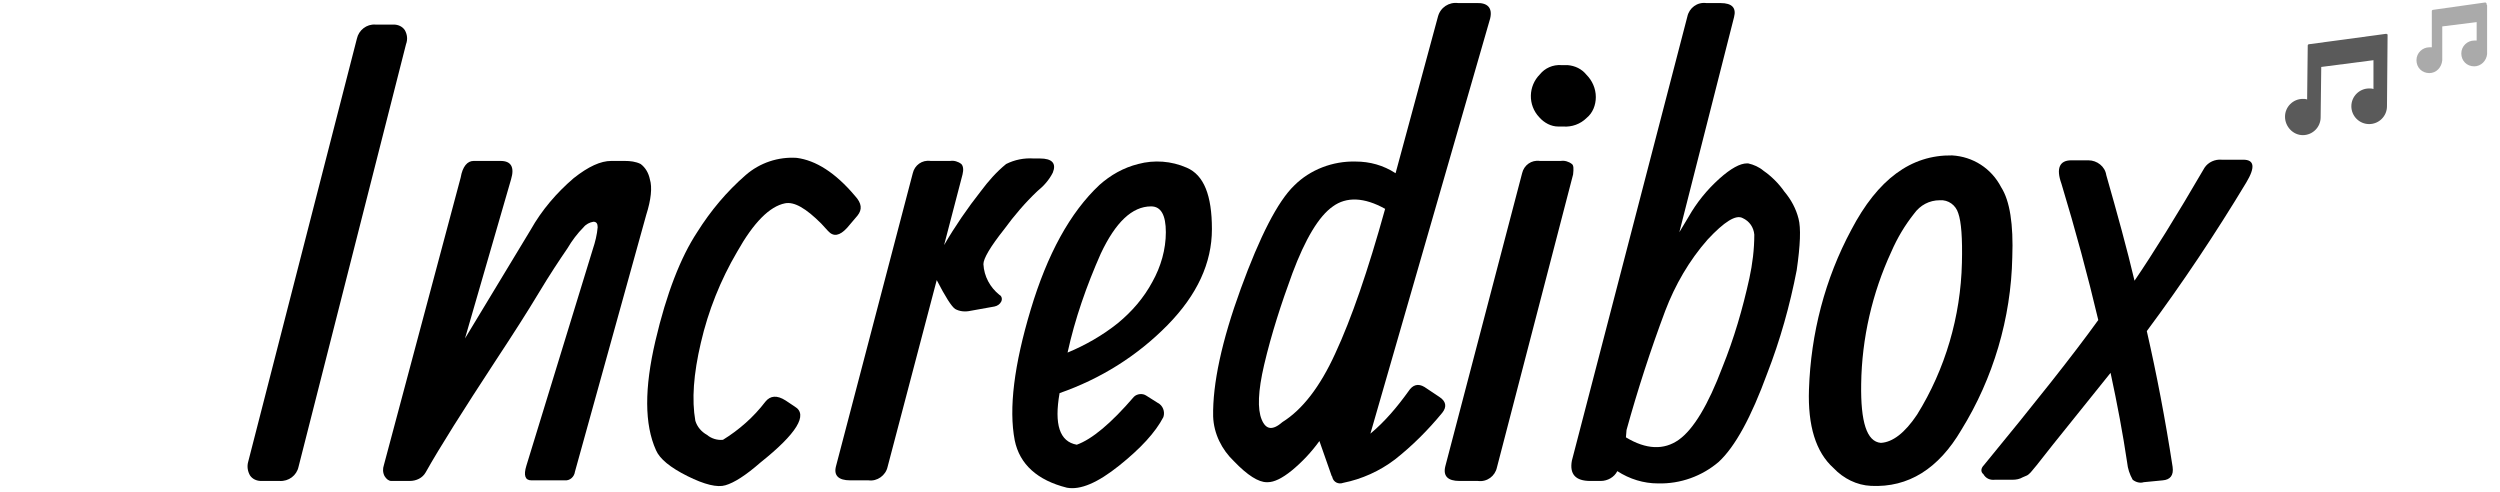
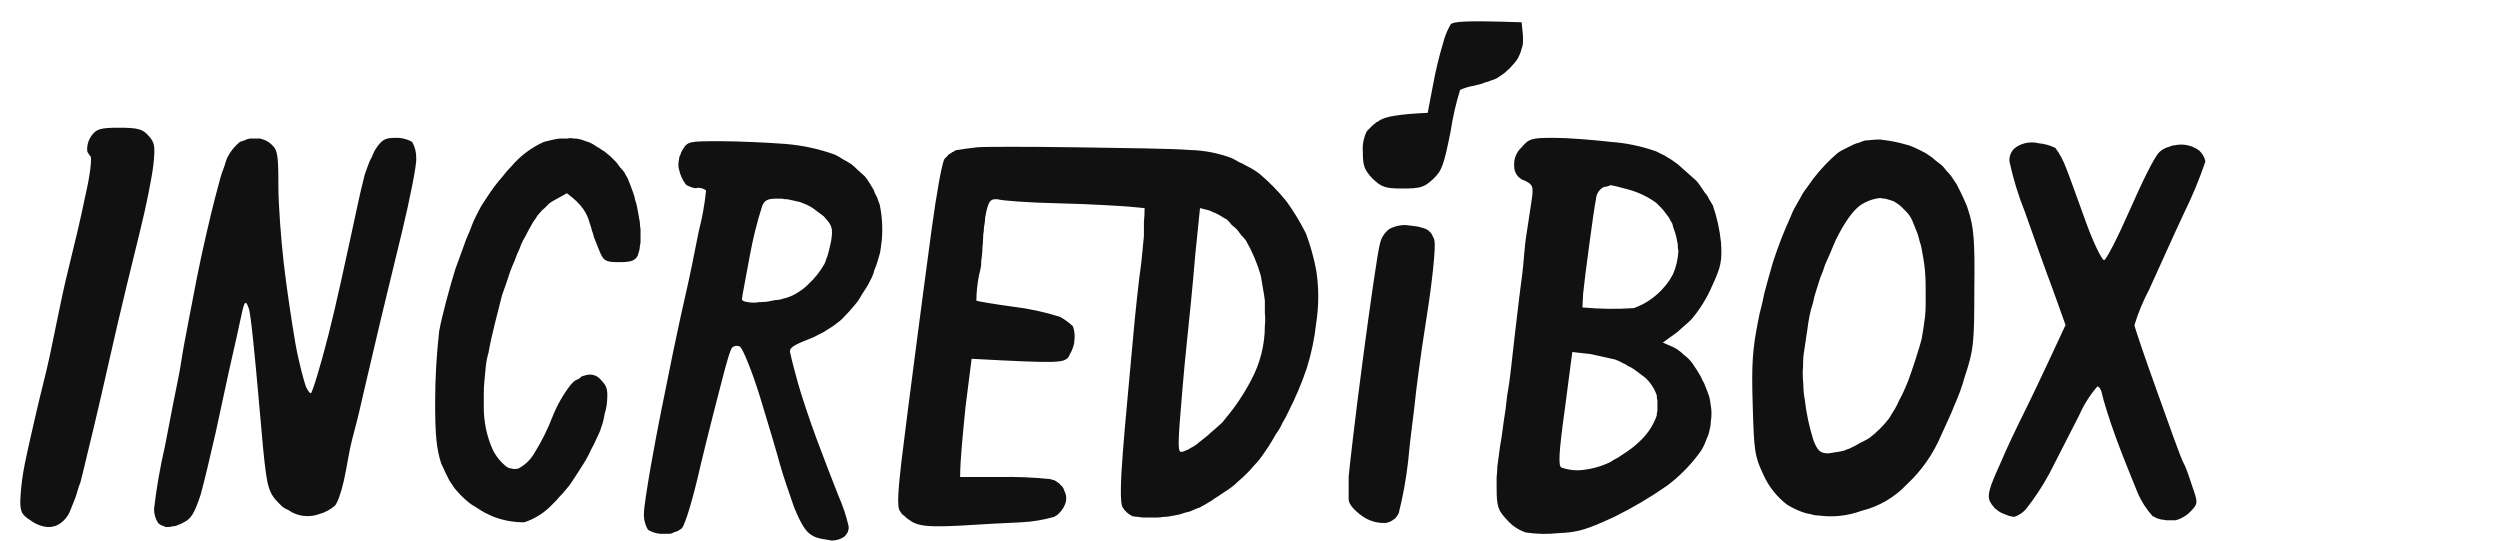
- <svg xmlns="http://www.w3.org/2000/svg" version="1.1" id="png" x="0px" y="0px" viewBox="0 0 407 80" style="enable-background:new 0 0 407 80;" xml:space="preserve">
-   <style type="text/css">
- 	.st0{fill:#5A5A5A;}
- 	.st1{fill:#AAAAAA;}
- </style>
-   <path d="M58.1,6.3c0.3-1.4,1.6-2.4,3-2.3h3c0.7,0,1.4,0.3,1.8,0.9c0.4,0.7,0.5,1.5,0.2,2.3L48.6,76c-0.3,1.4-1.6,2.4-3.1,2.3h-3  c-0.7,0-1.4-0.3-1.8-0.9c-0.4-0.7-0.5-1.5-0.3-2.2L58.1,6.3z" />
-   <path d="M75.7,55.1l10.7-17.7c1.8-3.2,4.2-6,7-8.4c2.4-1.9,4.4-2.8,6.1-2.8h2.2c0.9,0,1.8,0.1,2.6,0.5c0.8,0.6,1.3,1.5,1.5,2.5  c0.4,1.3,0.2,3.3-0.6,5.8L93.6,76.8c-0.1,0.8-0.8,1.5-1.7,1.4h-5.4c-1,0-1.3-0.8-0.8-2.4l10.8-35.2c0.4-1.2,0.7-2.4,0.8-3.6  c0-0.6-0.2-0.9-0.7-0.9C96,36.2,95.4,36.5,95,37c-1,1-1.9,2.2-2.6,3.4c-1.3,1.9-2.9,4.3-4.7,7.3c-1.8,3-4.1,6.6-7,11  c-5.3,8.1-9.1,14.1-11.4,18.2c-0.5,0.9-1.5,1.4-2.6,1.4h-3c-0.4,0-0.8-0.3-1.1-0.8c-0.3-0.6-0.3-1.2-0.1-1.8L75,28.9  c0.3-1.8,1.1-2.7,2.1-2.7h4.4c1.7,0,2.3,1,1.7,3L75.7,55.1z" />
-   <path d="M139.2,31.9c1.1,1.2,1.2,2.2,0.4,3.2l-1.7,2c-1.2,1.3-2.2,1.5-3.1,0.5l-1.1-1.2c-2.5-2.5-4.4-3.6-5.9-3.3  c-2.5,0.5-5.1,3.1-7.8,7.9c-2.7,4.6-4.7,9.6-5.9,14.8c-1.2,5.1-1.5,9.3-0.9,12.7c0.3,1,1,1.8,1.9,2.3c0.7,0.6,1.7,0.9,2.6,0.8  c2.6-1.6,5-3.7,6.9-6.2c0.8-1,1.9-1.1,3.3-0.2l1.5,1c2.2,1.3,0.3,4.4-5.6,9.1c-2.4,2.1-4.3,3.3-5.7,3.7c-1.3,0.4-3.4-0.1-6.2-1.5  c-2.8-1.4-4.5-2.8-5.1-4.2c-1.9-4.2-1.9-10.1-0.1-17.8s4.1-13.6,6.8-17.7c2.2-3.5,4.8-6.6,7.9-9.3c2.3-2,5.3-3,8.3-2.8  C132.8,26.1,136,28.1,139.2,31.9" />
-   <path d="M153.7,39.9c1.8-3.1,3.8-6,6-8.8c1.2-1.6,2.5-3.1,4.1-4.4c1.4-0.7,2.9-1,4.5-0.9h1c2,0,2.7,0.8,2.1,2.3  c-0.6,1.2-1.5,2.2-2.5,3c-2,1.9-3.8,4-5.4,6.2c-2.3,2.9-3.4,4.8-3.4,5.7c0.1,2,1.1,3.8,2.6,5c0.4,0.2,0.5,0.7,0.3,1.1  c-0.2,0.4-0.6,0.7-1.1,0.8l-3.9,0.7c-0.9,0.2-1.8,0.1-2.5-0.3c-0.6-0.4-1.6-2-3-4.7L144.5,76c-0.3,1.4-1.7,2.4-3.1,2.2h-3  c-1.9,0-2.7-0.8-2.3-2.3l12.5-47.7c0.3-1.3,1.5-2.2,2.9-2h3.2c0.6-0.1,1.3,0.1,1.8,0.5c0.3,0.3,0.4,0.9,0.2,1.7L153.7,39.9z" />
-   <path d="M172.5,64c-0.9,5.1,0,7.9,2.8,8.4c2.5-0.9,5.6-3.5,9.3-7.8c0.5-0.5,1.4-0.6,2-0.2l1.9,1.2c0.8,0.4,1.2,1.4,0.9,2.3  c-1.3,2.5-3.7,5.1-7.2,7.9s-6.3,4-8.5,3.6c-4.8-1.2-7.7-3.8-8.5-7.7c-1-5.2-0.1-12.3,2.6-21.3c2.7-9,6.4-15.8,11.2-20.3  c1.8-1.6,3.9-2.8,6.3-3.4c2.6-0.7,5.4-0.5,7.9,0.6c2.8,1.2,4.1,4.5,4.1,10c0,5.5-2.4,10.7-7.2,15.6C185.1,58,179.1,61.7,172.5,64   M173.8,57.4c2.9-1.2,5.7-2.8,8.2-4.8c2.3-1.9,4.2-4.1,5.6-6.7c1.4-2.5,2.2-5.3,2.2-8.1c0-2.8-0.8-4.2-2.4-4.2  c-3.1,0-5.8,2.6-8.2,7.7C176.9,46.5,175,51.9,173.8,57.4" />
-   <path d="M242.6,3l-19.5,67.6c2.4-2,4.4-4.4,6.2-6.9c0.7-1.1,1.6-1.3,2.6-0.7l2.4,1.6c1.1,0.7,1.3,1.6,0.5,2.6  c-2.3,2.8-4.9,5.4-7.7,7.6c-2.5,1.9-5.4,3.2-8.4,3.8c-0.8,0.3-1.6-0.1-1.8-0.9c0-0.1,0-0.1-0.1-0.2l-2-5.7c-1.3,1.8-2.8,3.4-4.5,4.8  c-1.6,1.3-2.9,1.9-3.9,1.9h-0.2c-1.3,0-3.1-1.1-5.3-3.4c-2-1.9-3.3-4.5-3.4-7.3c-0.1-5.3,1.4-12.3,4.5-20.8s6-14.2,8.7-16.8  c2.6-2.6,6.3-4,10-3.9c2.3,0,4.5,0.6,6.5,1.9l6.9-25.5c0.4-1.5,1.8-2.4,3.3-2.2h2.9C242.2,0.4,243,1.3,242.6,3 M225.5,34  c-3.4-1.9-6.3-2-8.5-0.4c-2.3,1.6-4.5,5.3-6.6,10.9c-1.8,4.9-3.4,9.8-4.6,14.9c-1,4.3-1.1,7.2-0.4,8.9s1.8,1.8,3.4,0.4  c3.2-2,6.1-5.7,8.6-11.2C220,51.9,222.7,44.1,225.5,34" />
-   <path d="M256.1,28.4l-12.4,47.7c-0.3,1.4-1.6,2.4-3.1,2.2h-3c-1.9,0-2.7-0.8-2.3-2.4l12.5-47.7c0.3-1.3,1.5-2.2,2.9-2h3.4  c0.6-0.1,1.3,0.1,1.8,0.5C256.2,26.9,256.2,27.5,256.1,28.4 M254.2,10.6h1c1.2,0.1,2.3,0.6,3.1,1.6c0.9,0.9,1.5,2.2,1.5,3.6  c0,1.3-0.5,2.6-1.5,3.4c-1,1-2.4,1.5-3.8,1.4h-0.8c-1.2,0-2.3-0.6-3.1-1.5c-1.9-2-1.8-5.1,0.1-7C251.5,11.1,252.8,10.5,254.2,10.6" />
-   <path d="M269.9,78.7c-2.3,0-4.6-0.7-6.6-2c-0.5,1-1.6,1.6-2.7,1.6h-1.7c-2.4,0-3.4-1.1-3-3.3l18.8-72.3c0.3-1.4,1.6-2.4,3.1-2.2h2.3  c1.9,0,2.6,0.8,2.2,2.3l-8.9,35l1.5-2.5c1.3-2.3,3-4.4,5-6.2c1.9-1.7,3.4-2.5,4.5-2.5h0.2c0.9,0.2,1.8,0.6,2.5,1.2  c1.3,0.9,2.5,2.1,3.4,3.4c1.1,1.3,1.9,2.8,2.3,4.4c0.4,1.5,0.3,4.3-0.3,8.4c-1.1,5.7-2.7,11.4-4.8,16.8c-2.6,7.1-5.2,11.9-7.9,14.4  C277.1,77.5,273.6,78.8,269.9,78.7 M264.7,71.2c3.3,2,6.2,2.1,8.6,0.4c2.4-1.7,4.8-5.7,7.1-11.8c1.9-4.7,3.3-9.5,4.4-14.5  c0.5-2.3,0.8-4.7,0.8-7.1c-0.1-1.2-0.8-2.2-1.9-2.7c-1.1-0.6-3,0.6-5.7,3.5c-3,3.4-5.3,7.4-6.9,11.6c-2.4,6.4-4.5,12.9-6.3,19.4  L264.7,71.2z" />
-   <path d="M294.5,63.4c0.3-9.1,2.6-18,6.9-26c4.3-8.2,9.7-12.2,16.4-12.1c3.4,0.2,6.4,2.1,8,5.2c1.4,2.2,2,6,1.8,11.4  c-0.2,9.9-3.1,19.7-8.3,28.1c-3.7,6.3-8.6,9.4-14.7,9.1c-2.3-0.1-4.5-1.2-6.1-2.9C295.6,73.6,294.3,69.3,294.5,63.4 M312.1,67.5  c4.6-7.4,7.1-16,7.3-24.7c0.1-4-0.1-6.7-0.6-8.1c-0.4-1.3-1.6-2.2-3-2.1c-1.7,0-3.2,0.8-4.2,2.2c-1.5,1.9-2.7,3.9-3.7,6.2  c-3.1,6.7-4.8,14.1-4.9,21.5c-0.1,6.2,0.9,9.4,3.2,9.6C308.1,72,310.1,70.5,312.1,67.5" />
-   <path d="M323,75.7c8.3-10.1,14.5-17.9,18.6-23.6c-1.7-7.2-3.7-14.6-6-22.2c-0.9-2.5-0.3-3.8,1.6-3.8h2.8c1.4,0,2.7,1,2.9,2.4  c1.8,6.3,3.4,12.1,4.6,17.2c3-4.4,6.8-10.5,11.4-18.4c0.6-0.9,1.7-1.4,2.8-1.3h3.5c1.8,0,2,1.2,0.5,3.7c-5,8.3-10.4,16.4-16.2,24.2  c1.6,7,3,14.3,4.2,22.1c0.2,1.4-0.4,2.1-1.6,2.2l-3.1,0.3c-0.6,0.2-1.3,0-1.8-0.4c-0.5-0.9-0.8-1.8-0.9-2.8  c-0.7-4.7-1.6-9.5-2.7-14.6l-9.4,11.7l-2.6,3.3l-0.5,0.6l-0.5,0.6c-0.2,0.2-0.4,0.4-0.6,0.5l-0.7,0.3c-0.5,0.3-1.1,0.4-1.6,0.4h-2.9  c-0.8,0.1-1.5-0.2-1.9-0.9C322.4,76.8,322.5,76.2,323,75.7" />
-   <path class="st0" d="M388.5,5.5l-12.6,1.7c-0.1,0-0.2,0.1-0.2,0.2l-0.1,8.8c-0.2-0.1-0.5-0.1-0.7-0.1c-1.6,0-2.9,1.3-2.9,2.9  c0,1.6,1.3,3,2.9,3c0,0,0,0,0,0l0,0c1.6,0,2.9-1.3,2.9-2.9l0.1-8.2l8.5-1.1v4.7c-0.2-0.1-0.5-0.1-0.7-0.1c-1.6,0-2.9,1.3-2.9,2.9  c0,1.6,1.3,2.9,2.9,2.9c1.6,0,2.9-1.3,2.9-2.9l0.1-11.7C388.8,5.7,388.7,5.6,388.5,5.5C388.6,5.6,388.5,5.6,388.5,5.5" />
-   <path class="st1" d="M404.8,0.5c-0.1,0-0.1-0.1-0.2-0.1l-8.5,1.2c-0.1,0-0.2,0.1-0.2,0.2v5.9c-0.1,0-0.3,0-0.4,0  c-1.1,0-2.1,0.9-2.1,2.1s0.9,2.1,2.1,2.1l0,0c1.1,0,2-0.9,2.1-2.1V4.3l5.6-0.7v3c-0.1,0-0.3,0-0.4,0c-1.1,0-2.1,0.9-2.1,2.1  s0.9,2.1,2.1,2.1c1.1,0,2-0.9,2.1-2l0-7.9c0-0.1,0-0.1-0.1-0.2L404.8,0.5z" />
+ <svg xmlns="http://www.w3.org/2000/svg" id="Camada_1" data-name="Camada 1" viewBox="0 0 370 80">
+   <defs>
+     <style>.cls-1{fill:#111;fill-rule:evenodd;}</style>
+   </defs>
+   <path id="Layer" class="cls-1" d="M194.8,40a25.39,25.39,0,0,1,0,7.8,34.93,34.93,0,0,1-1.4,6.7,47.65,47.65,0,0,1-2.7,6.4,14.39,14.39,0,0,1-.9,1.7,8.82,8.82,0,0,1-1,1.7c-.33.6-.67,1.17-1,1.7s-.77,1.07-1.1,1.6a9.82,9.82,0,0,1-1.1,1.3c-.33.4-.7.8-1.1,1.2s-.8.77-1.2,1.1a9.82,9.82,0,0,1-1.3,1.1q-.41.3-.9.6t-.9.6q-.49.3-.9.6l-1,.6a6.23,6.23,0,0,0-.7.4,4.34,4.34,0,0,0-.8.3,7,7,0,0,0-.7.3l-.8.2a6.33,6.33,0,0,1-1,.3l-1.1.2a4.85,4.85,0,0,1-1,.1,6.41,6.41,0,0,1-1.1.1h-1.7a3.59,3.59,0,0,1-.9-.1,4.34,4.34,0,0,1-.9-.1,3.35,3.35,0,0,1-1.5-1.4c-.3-.7-.3-3.4.1-8.3.3-4,1-11.1,1.4-15.7s1-10.1,1.3-12c.07-.67.13-1.33.2-2s.13-1.37.2-2.1v-2a20.25,20.25,0,0,0,.1-2.1l-2.1-.2c-1.2-.1-5.8-.4-10.4-.5s-8.6-.4-9.2-.6c-1-.1-1.3.1-1.7,1.7l-.2,1a4.85,4.85,0,0,1-.1,1,4.85,4.85,0,0,0-.1,1,4.85,4.85,0,0,0-.1,1,9.42,9.42,0,0,1-.1,1.4,9.42,9.42,0,0,1-.1,1.4,7.54,7.54,0,0,0-.1,1.3,11.66,11.66,0,0,1-.3,1.4,20.29,20.29,0,0,0-.4,3.8c.2.1,2.6.5,5.5.9a37.52,37.52,0,0,1,6.9,1.5,9.22,9.22,0,0,1,1.9,1.4,4.68,4.68,0,0,1,.2,2.2,1.8,1.8,0,0,1-.1.6l-.2.6a2.8,2.8,0,0,1-.3.6,2.8,2.8,0,0,1-.3.6c-.8.8-1.4.9-14.3.2l-.9,7.1c-.4,4-.8,7.9-.8,10.4h5.8a61.06,61.06,0,0,1,7.5.3c.2.07.43.13.7.2l.6.4.5.5a1.3,1.3,0,0,1,.3.6,2.35,2.35,0,0,1,0,2.3,1.31,1.31,0,0,1-.3.5,1.74,1.74,0,0,1-.3.4l-.4.4c-.2.13-.37.23-.5.3a21.77,21.77,0,0,1-4.8.8c-2.2.1-6.3.3-9.2.5-4.2.2-5.7.1-6.9-.5l-.6-.4a2.32,2.32,0,0,1-.5-.4,3.12,3.12,0,0,0-.5-.4l-.4-.6c-.3-.7-.2-2.8.3-7.1.4-3.3,1.3-10.4,2-15.7s1.8-13.8,2.5-18.9,1.5-9.7,1.9-10.3l.4-.4a1,1,0,0,1,.5-.4,1.31,1.31,0,0,1,.5-.3.69.69,0,0,1,.5-.2c.6-.1,1.9-.3,2.9-.4s7.5-.1,14.6,0,14.7.2,16.9.4a18.87,18.87,0,0,1,6.2,1.2c.4.2.77.4,1.1.6a6.66,6.66,0,0,1,1,.5c.4.2.77.4,1.1.6a8.67,8.67,0,0,1,1,.7,30,30,0,0,1,3.9,4,34,34,0,0,1,2.9,4.8,33.45,33.45,0,0,1,1.5,5.4Zm-7.6,8.2a7.74,7.74,0,0,0,0-1.8V44.5c-.07-.6-.17-1.23-.3-1.9s-.17-1.2-.3-1.8a23.21,23.21,0,0,0-2.2-5.2,7.15,7.15,0,0,0-.7-.8l-.6-.8a7.15,7.15,0,0,0-.8-.7,7.15,7.15,0,0,0-.7-.8,6.23,6.23,0,0,1-.7-.4,6.23,6.23,0,0,0-.7-.4,2.35,2.35,0,0,0-.7-.3,2.35,2.35,0,0,0-.7-.3l-1.2-.3-.7,6.9c-.3,3.7-.9,9.8-1.3,13.5s-.8,8.8-1,11.3c-.3,4.3-.2,4.6.6,4.3a7,7,0,0,1,.7-.3,6.23,6.23,0,0,1,.7-.4l.6-.4a3.78,3.78,0,0,1,.6-.5l1-.8c.27-.27.57-.53.9-.8s.57-.53.9-.8.53-.57.8-.9a31.22,31.22,0,0,0,3.8-5.7,16.94,16.94,0,0,0,2-8Zm24.2-14.1.4.4a2.8,2.8,0,0,1,.3.6,1.1,1.1,0,0,1,.2.6c.2.8-.3,5.9-1.2,11.5s-1.6,11.2-1.7,12.4-.7,5.2-1,8.7A58.62,58.62,0,0,1,207,76l-.4.6a3.12,3.12,0,0,1-.5.4,2.8,2.8,0,0,1-.6.3,1.8,1.8,0,0,1-.6.1,5.46,5.46,0,0,1-3.4-1.1c-1.1-.8-1.9-1.7-1.9-2.4V70.6c.1-1.3,1-9.1,2.1-17.4s2.2-15.9,2.5-17a3.78,3.78,0,0,1,1.4-2.3,5,5,0,0,1,2.4-.6,155494425599147,155494425599147,0,0,0,1.4.2,2.11,2.11,0,0,1,.7.1c.27.07.5.13.7.2a2.8,2.8,0,0,1,.6.3ZM22.7,24.4c-.2,1.8-1.1,6.3-2,9.9s-3,12.2-4.5,18.9-3.3,14.2-3.9,16.6l-.4,1.6a9.77,9.77,0,0,0-.5,1.5,11.19,11.19,0,0,1-.5,1.4q-.3.8-.6,1.5a4.12,4.12,0,0,1-1.6,1.8l-.4.2a.85.85,0,0,1-.4.1,1.57,1.57,0,0,1-.5.1H7a5,5,0,0,1-2.5-1C3.2,76.2,3,75.7,3,74.1a35.27,35.27,0,0,1,.7-5.6c.4-2,1.2-5.4,1.7-7.6s1.5-6,2-8.4,1.1-5.3,1.3-6.3.8-3.9,1.5-6.7,1.8-7.4,2.4-10.4c.8-3.4,1-5.7.8-6-.13-.07-.2-.13-.2-.2a1.29,1.29,0,0,0-.2-.3.85.85,0,0,1-.1-.4v-.3a3.43,3.43,0,0,1,.7-1.9c.7-.9,1.3-1.1,4-1.1s3.5.2,4.3,1.1C22.9,21.1,23,21.5,22.7,24.4ZM223.8,9.7a3.32,3.32,0,0,1-.7.7,4.61,4.61,0,0,1-.7.6q-.41.3-.9.6a4.34,4.34,0,0,1-.8.3,4,4,0,0,1-.9.3,4,4,0,0,1-.9.3l-.8.2a8,8,0,0,0-2,.6,40.44,40.44,0,0,0-1.4,6.1c-1,5-1.3,5.9-2.6,7.1s-1.8,1.4-4.5,1.4-3.1-.2-4.5-1.5c-1.2-1.3-1.4-1.9-1.4-3.9a5.79,5.79,0,0,1,.6-3.1l.4-.4.5-.5a3.12,3.12,0,0,0,.5-.4,1.31,1.31,0,0,0,.5-.3c.8-.5,2.6-.9,7.1-1.1l.8-4.2a57,57,0,0,1,1.5-6.2,10.48,10.48,0,0,1,1.1-2.7c.4-.4,1.9-.6,10.5-.3l.2,2v.9a2.74,2.74,0,0,1-.2,1,4,4,0,0,1-.3.9,3.93,3.93,0,0,1-.5.9,6.22,6.22,0,0,1-.6.7ZM61,21a4.65,4.65,0,0,1,.6,2.4c.1.9-.9,5.9-2.1,10.9s-3,12.3-3.9,16.2-1.9,8-2.2,9.4-.9,3.7-1.3,5.2-.8,4.2-1.2,6-1,3.5-1.4,3.8a6.08,6.08,0,0,1-2.3,1.2,5,5,0,0,1-3.6-.1,3.93,3.93,0,0,1-.9-.5,3.93,3.93,0,0,1-.9-.5l-.7-.7a6.22,6.22,0,0,1-.6-.7c-1.1-1.6-1.2-3-2.2-14.4-.6-6.8-1.2-13-1.5-13.6-.3-.9-.5-1-.7-.4-.2.4-.8,3.6-1.6,7S32.6,61,31.9,64.1s-1.7,7.3-2.2,9.1c-.9,2.7-1.4,3.6-2.5,4.1a2.8,2.8,0,0,1-.6.3,3.69,3.69,0,0,1-.5.2,1.8,1.8,0,0,1-.6.1,1.8,1.8,0,0,1-.6.1h-.4l-.4-.2a.4.4,0,0,1-.3-.1,1.74,1.74,0,0,1-.4-.3,3.75,3.75,0,0,1-.6-2.1,83.78,83.78,0,0,1,1.6-9.2c.8-4.2,1.7-8.8,2-10.2s.6-3.7.9-5.2,1.1-5.9,1.9-9.9,2-9.1,2.6-11.4c.13-.47.27-1,.4-1.5s.27-1,.4-1.5.3-1,.5-1.5.3-1,.5-1.5A7.14,7.14,0,0,1,35.5,21l.6-.2a3.69,3.69,0,0,1,.5-.2,1.8,1.8,0,0,1,.6-.1h1.3l.6.2a2.8,2.8,0,0,1,.6.3,3.12,3.12,0,0,1,.5.4c.9.8,1,1.6,1,6.1,0,2.8.4,8,.8,11.5s1.2,8.8,1.7,11.7S45,56.4,45.2,57s.6,1.2.8,1.2,1.4-3.9,2.6-8.6,2.6-11.3,3.3-14.5,1.5-7.1,1.9-8.5a5.69,5.69,0,0,1,.3-1.1c.13-.4.27-.77.4-1.1a5.27,5.27,0,0,1,.5-1.1c.13-.33.3-.7.5-1.1,1-1.5,1.4-1.8,3-1.8A4.78,4.78,0,0,1,61,21Zm32.3,6.4c.13.33.27.7.4,1.1a5.69,5.69,0,0,1,.3,1.1,5.69,5.69,0,0,1,.3,1.1c.07.33.13.7.2,1.1s.13.7.2,1.1a4.85,4.85,0,0,0,.1,1v1.8a2.11,2.11,0,0,1-.1.7,2.11,2.11,0,0,1-.1.7c-.07.2-.13.43-.2.7-.4.8-1,1-2.8,1-2,0-2.3-.2-2.9-1.7l-.4-1-.4-1a6.33,6.33,0,0,0-.3-1,6.33,6.33,0,0,0-.3-1c-.4-1.5-1.1-2.8-3.4-4.5l-1.8,1a5,5,0,0,0-.8.5l-.7.7a3.32,3.32,0,0,0-.7.7,3,3,0,0,0-.6.8,5.88,5.88,0,0,0-.7,1.1c-.2.33-.4.7-.6,1.1s-.4.77-.6,1.1a8.73,8.73,0,0,0-.5,1.2,12.34,12.34,0,0,0-.7,1.7c-.27.6-.5,1.17-.7,1.7L74.9,42c-.2.6-.4,1.17-.6,1.7-.6,2.4-1.6,6.1-2,8.5a10.9,10.9,0,0,0-.4,2c-.07.67-.13,1.37-.2,2.1a19.13,19.13,0,0,0-.1,2v2.1a15.41,15.41,0,0,0,1.3,6.1A7.36,7.36,0,0,0,75,69.1l.4.2a1.57,1.57,0,0,1,.5.1h.4a1.06,1.06,0,0,0,.5-.1A5.9,5.9,0,0,0,79,67.2a32,32,0,0,0,2.8-5.6,19.4,19.4,0,0,1,2.7-4.7l.5-.5a2.8,2.8,0,0,1,.6-.3,3.12,3.12,0,0,0,.5-.4c.2-.07.43-.13.7-.2a2.1,2.1,0,0,1,2.2.8c.9.9,1,1.5.8,3.6a8,8,0,0,1-.3,1.3,11.66,11.66,0,0,1-.3,1.4l-.4,1.2c-.2.47-.4.9-.6,1.3a13.05,13.05,0,0,1-.7,1.4,13.05,13.05,0,0,1-.7,1.4c-.27.47-.53.9-.8,1.3s-.57.93-.9,1.4l-.8,1.2-1,1.2c-.33.33-.67.7-1,1.1l-1,1a9.92,9.92,0,0,1-3.7,2.2,12.5,12.5,0,0,1-4.5-.8c-.47-.2-.9-.4-1.3-.6s-.9-.53-1.3-.8a6.42,6.42,0,0,1-1.2-.8c-.33-.27-.7-.6-1.1-1s-.57-.67-.9-1l-.8-1.2-.6-1.2c-.2-.47-.4-.9-.6-1.3-.7-2.2-.9-4.1-.9-9.2A94.29,94.29,0,0,1,65,49c.4-2.2,1.5-6.3,2.4-9.2l.8-2.2.8-2.2c.33-.73.63-1.47.9-2.2s.67-1.43,1-2.1.7-1.2,1.1-1.8.7-1.07,1.1-1.6.83-1.07,1.3-1.6a14.26,14.26,0,0,1,1.3-1.5A13.62,13.62,0,0,1,80.5,21l.8-.2c.33-.07.63-.13.9-.2a4.34,4.34,0,0,1,.9-.1H84a2,2,0,0,1,.9,0,3.59,3.59,0,0,1,.9.1,7.88,7.88,0,0,1,.9.3,4.34,4.34,0,0,1,.8.3,5,5,0,0,1,.8.5,5,5,0,0,1,.8.5,2.54,2.54,0,0,1,.7.5,6.22,6.22,0,0,1,.7.6l.7.7.6.8a6.22,6.22,0,0,1,.6.7c.13.27.3.57.5.9l.4,1Zm35.4-.3.6,1a5.27,5.27,0,0,0,.5,1.1c.13.4.27.77.4,1.1a18.05,18.05,0,0,1,.3,5.3c-.07.47-.13,1-.2,1.5s-.27,1-.4,1.5a11.19,11.19,0,0,1-.5,1.4,5.74,5.74,0,0,1-.6,1.5,7.69,7.69,0,0,1-.8,1.4c-.27.4-.53.83-.8,1.3s-.67.9-1,1.3-.7.8-1.1,1.2a6.07,6.07,0,0,1-1.2,1.1,9.36,9.36,0,0,1-1.3.9,7.69,7.69,0,0,1-1.4.8,10.3,10.3,0,0,1-1.5.7c-2.6,1-3,1.4-2.7,2.2.1.6.6,2.5,1.1,4.3s1.7,5.4,2.7,8.1,2.5,6.6,3.3,8.6a24.56,24.56,0,0,1,1.5,4.5v.4a.85.85,0,0,0-.1.4,1.29,1.29,0,0,1-.2.3,1.74,1.74,0,0,1-.3.4,3.29,3.29,0,0,1-1.9.6,38873606399637.79,38873606399637.79,0,0,1-1.4-.2c-.27-.07-.5-.13-.7-.2a2.35,2.35,0,0,1-.7-.3c-1-.5-1.7-1.6-2.8-4.3-.7-2-1.7-4.9-2.1-6.4s-1.7-5.9-2.9-9.8-2.6-7.3-3-7.5a1,1,0,0,0-1.1.1c-.3.2-.9,2.4-1.5,4.7s-2.1,8.1-3.2,12.7c-1.1,4.9-2.3,8.9-2.8,9.4l-.6.4-.6.2a1.25,1.25,0,0,1-.7.2h-.7a4,4,0,0,1-2.4-.6,4.37,4.37,0,0,1-.6-2.4c0-.9.5-4,1-6.9s1.2-6.5,1.5-8,1.1-5.5,1.8-8.9,1.6-7.5,2-9.2,1.2-5.6,1.8-8.7a40.86,40.86,0,0,0,1.1-6.1,1.8,1.8,0,0,0-1.3-.4.62.62,0,0,1-.5,0,.85.85,0,0,1-.4-.1,3.69,3.69,0,0,0-.5-.2,1.29,1.29,0,0,1-.3-.2,5.62,5.62,0,0,1-1-2.2,2.8,2.8,0,0,1-.1-.7,3.13,3.13,0,0,1,.1-.8,1.25,1.25,0,0,1,.2-.7,2.35,2.35,0,0,1,.3-.7c.8-1.3.9-1.3,5.7-1.3,2.6,0,6.9.2,9.5.4a28.15,28.15,0,0,1,7.4,1.6,10.65,10.65,0,0,1,1.2.7,10.65,10.65,0,0,1,1.2.7c.33.27.67.57,1,.9s.67.57,1,.9a8.67,8.67,0,0,1,.7,1ZM121.9,32l-.8-.6-.8-.6c-.33-.2-.63-.37-.9-.5l-1-.4-.9-.2c-.27-.07-.57-.13-.9-.2a4.34,4.34,0,0,1-.9-.1h-.9c-1.2,0-1.7.3-2,1.1a58,58,0,0,0-1.8,7.2c-.6,3.3-1.2,6.3-1.2,6.6s.9.5,1.9.5a6.41,6.41,0,0,1,1.1-.1,4.85,4.85,0,0,0,1-.1l1-.2a3,3,0,0,0,1.1-.2,6.33,6.33,0,0,0,1-.3,6.66,6.66,0,0,0,1-.5q.5-.3.9-.6a7.15,7.15,0,0,0,.8-.7,12.63,12.63,0,0,0,2.4-3,4.34,4.34,0,0,0,.3-.8,4,4,0,0,0,.3-.9l.2-.8c.07-.33.13-.63.2-.9C123.3,33.8,123.2,33.4,121.9,32Zm167.7-4.7.6,1.2c.2.4.4.83.6,1.3a7.16,7.16,0,0,1,.5,1.3c.8,2.5,1,4.3.9,11.7,0,8-.1,9-1.4,12.9-.2.73-.43,1.47-.7,2.2s-.57,1.47-.9,2.2a22.1,22.1,0,0,1-.9,2.1l-1,2.2a21.15,21.15,0,0,1-5.1,7.3,13.64,13.64,0,0,1-6.7,3.9,13.14,13.14,0,0,1-6.3.7,3.87,3.87,0,0,1-1.2-.2,5.52,5.52,0,0,1-1.2-.3,8.73,8.73,0,0,1-1.2-.5c-.4-.2-.77-.4-1.1-.6a11.54,11.54,0,0,1-3.5-4.4c-1.3-2.8-1.4-3.3-1.6-10.4-.2-6.2,0-8.3.8-12.4.13-.73.3-1.47.5-2.2s.3-1.47.5-2.2l.6-2.2q.3-1,.6-2.1a62.73,62.73,0,0,1,2.6-6.7,10.3,10.3,0,0,1,.7-1.5l.8-1.4a7.66,7.66,0,0,1,.9-1.4l1-1.4a25.77,25.77,0,0,1,3.5-3.7,5,5,0,0,1,.8-.5l.8-.4.8-.4a4,4,0,0,1,.9-.3,4.34,4.34,0,0,1,.8-.3,81643310277593.16,81643310277593.16,0,0,1,1.8-.2,3.13,3.13,0,0,1,.8.1,19.72,19.72,0,0,1,3.5.7,4,4,0,0,1,.9.3c.33.13.63.27.9.4l.8.4a5,5,0,0,1,.8.5,4.72,4.72,0,0,1,.9.7c.33.27.63.5.9.7s.53.57.8.9a7.15,7.15,0,0,1,.7.8l.8,1.2Zm-5.2,22.9c.2-1.13.37-2.23.5-3.3s.1-2.27.1-3.4,0-2.27-.1-3.4-.3-2.23-.5-3.3a5.69,5.69,0,0,0-.3-1.1,11,11,0,0,0-.3-1.1l-.4-1-.4-1a6.23,6.23,0,0,0-.4-.7,3.78,3.78,0,0,0-.5-.6l-.6-.6a3.78,3.78,0,0,0-.6-.5l-.6-.4-.6-.2c-.27-.07-.5-.13-.7-.2a2.11,2.11,0,0,1-.7-.1,6.5,6.5,0,0,0-3,1.1q-1.65,1.2-3.6,5.1c-.27.6-.53,1.23-.8,1.9l-.8,1.8a15.22,15.22,0,0,1-.7,1.9c-.2.6-.4,1.23-.6,1.9a15.06,15.06,0,0,0-.5,1.9,15.06,15.06,0,0,0-.5,1.9c-.13.67-.23,1.3-.3,1.9s-.23,1.33-.3,2-.23,1.37-.3,2.1,0,1.37-.1,2.1a20.25,20.25,0,0,0,.1,2.1,11,11,0,0,0,.2,2.1,32.48,32.48,0,0,0,1.3,6.1c.6,1.5,1,1.9,2.2,1.9a115239099825511.56,115239099825511.56,0,0,1,1.6-.2c.2-.07.43-.13.7-.2a4.34,4.34,0,0,1,.8-.3l.8-.4a6.23,6.23,0,0,0,.7-.4l.8-.4a6.23,6.23,0,0,0,.7-.4,15.8,15.8,0,0,0,2.9-2.9c.27-.47.53-.9.8-1.3a13.05,13.05,0,0,0,.7-1.4,13.05,13.05,0,0,0,.7-1.4l.6-1.4c.7-1.9,1.6-4.7,2-6.2ZM254.7,35.8c.2,2.8,0,3.7-1.3,6.5a19.51,19.51,0,0,1-3.1,5c-.33.33-.67.63-1,.9s-.67.63-1,.9-.7.53-1.1.8-.7.53-1.1.8l1.6.7a5,5,0,0,1,.8.5,6.22,6.22,0,0,1,.7.6,6,6,0,0,1,1.3,1.3q.3.5.6.9l.6,1a6.66,6.66,0,0,0,.5,1l.4,1c.13.33.27.7.4,1.1l.2,1.2a7.25,7.25,0,0,1,0,2.4,4.9,4.9,0,0,1-.2,1.3,4.35,4.35,0,0,1-.4,1.2,8.73,8.73,0,0,1-.5,1.2,5.88,5.88,0,0,1-.7,1.1,23.19,23.19,0,0,1-4.7,4.7,59.63,59.63,0,0,1-7.8,4.6c-3.9,1.8-5.3,2.3-8.2,2.4a18.51,18.51,0,0,1-4.9-.1,6.33,6.33,0,0,1-2.8-1.9c-1.3-1.4-1.5-1.9-1.5-4.8V70.6a11.44,11.44,0,0,0,.1-1.5c.07-.53.13-1,.2-1.5s.13-1,.2-1.5c.3-1.5.5-3.6.7-4.7s.3-2.8.5-3.7.6-4.7,1-8.2.9-7.6,1.1-9,.3-3.9.6-5.7.6-4.1.8-5.3c.3-2,.1-2.2-1.1-2.8a1.3,1.3,0,0,1-.6-.3,1.7,1.7,0,0,1-.5-.5,2.8,2.8,0,0,1-.3-.6,2.11,2.11,0,0,1-.1-.7,3.39,3.39,0,0,1,1.1-2.8c1.1-1.3,1.5-1.4,4.8-1.4,2,0,5.8.3,8.4.6a25.51,25.51,0,0,1,6.7,1.4l.8.4a3.93,3.93,0,0,1,.9.5,5,5,0,0,1,.8.5c.2.13.43.3.7.5.7.6,1.9,1.7,2.7,2.4a4.72,4.72,0,0,1,.7.9q.3.41.6.9a2.63,2.63,0,0,1,.6.9l.6,1a24.07,24.07,0,0,1,1.2,5.4Zm-9.4,25V59.3a3.13,3.13,0,0,1-.1-.8,6.46,6.46,0,0,0-1.7-2.6l-.8-.6-.8-.6a3.93,3.93,0,0,0-.9-.5,3.93,3.93,0,0,0-.9-.5,5.27,5.27,0,0,0-1.1-.5,92481412589635.64,92481412589635.64,0,0,0-2.4-.6l-1.2-.2-2.7-.3-1.1,8.4c-.9,6.5-1,8.5-.5,8.7a7,7,0,0,0,2.6.4,12.57,12.57,0,0,0,4.6-1.2,10.65,10.65,0,0,1,1.2-.7l1.2-.8c.4-.27.77-.53,1.1-.8s.77-.67,1.1-1a9.35,9.35,0,0,0,2.3-3.6,2.11,2.11,0,0,1,.1-.7Zm3.1-23.6a6.41,6.41,0,0,1-.1-1.1l-.2-1a6.33,6.33,0,0,0-.3-1,6.33,6.33,0,0,1-.3-1c-.2-.33-.37-.63-.5-.9l-.6-.8a6.22,6.22,0,0,0-.6-.7l-.7-.7a12.89,12.89,0,0,0-3.9-1.9c-1.4-.4-2.7-.7-2.8-.7a3.87,3.87,0,0,1-1.1.3,2.2,2.2,0,0,0-1.1,1.8c-.2.9-.6,3.9-1,6.8s-.8,6.1-.9,7.2l-.1,2a47.58,47.58,0,0,0,7.6.1,10.33,10.33,0,0,0,3.4-2,10.53,10.53,0,0,0,2.4-3,10,10,0,0,0,.8-3.4Zm76.2,35.2c.7,2,.7,2.2-.5,3.4a3.78,3.78,0,0,1-.6.5,6.23,6.23,0,0,1-.7.4,4.34,4.34,0,0,1-.8.3h-1.4a2.8,2.8,0,0,0-.7-.1c-.2-.07-.43-.13-.7-.2a2.8,2.8,0,0,0-.6-.3,12.34,12.34,0,0,1-2.2-3.4c-.6-1.5-2.1-5.1-3.2-8.1s-2-6-2.1-6.6-.4-1.1-.7-1.1a17.25,17.25,0,0,0-2.7,4.3c-1.2,2.4-3.2,6.2-4.4,8.6a36.47,36.47,0,0,1-3.5,5.3,3.9,3.9,0,0,1-1.7,1.1,1.57,1.57,0,0,1-.5-.1.85.85,0,0,1-.4-.1,3.69,3.69,0,0,1-.5-.2,3.69,3.69,0,0,0-.5-.2c-.13-.07-.3-.17-.5-.3a3.12,3.12,0,0,0-.5-.4,3.12,3.12,0,0,0-.4-.5c-.13-.2-.23-.37-.3-.5-.4-.9-.1-2,1.5-5.5,1-2.4,2.6-5.7,3.4-7.3s2.6-5.3,6.3-13.3l-1.9-5.3c-1.1-2.9-2.9-8-4.1-11.4a46.2,46.2,0,0,1-2.3-7.5,2.32,2.32,0,0,1,1.1-2.2,4.17,4.17,0,0,1,3.2-.5,6.93,6.93,0,0,1,2.5.7,12,12,0,0,1,1.6,3c.6,1.5,1.9,5.2,3,8.2s2.3,5.4,2.6,5.4,2-3.3,3.8-7.4,3.7-8,4.4-8.6a2.54,2.54,0,0,1,.7-.5,4.34,4.34,0,0,1,.8-.3,1.82,1.82,0,0,1,.8-.2,3.13,3.13,0,0,1,.8-.1,4.45,4.45,0,0,1,2.8.9,2.93,2.93,0,0,1,.9,1.6,62.51,62.51,0,0,1-3.1,7.5c-1.7,3.6-4,8.8-5.2,11.4a30.45,30.45,0,0,0-2.2,5.3c0,.3,1.5,4.7,3.3,9.7s3.5,9.9,4,10.8,1,2.7,1.4,3.8Z" />
</svg>
